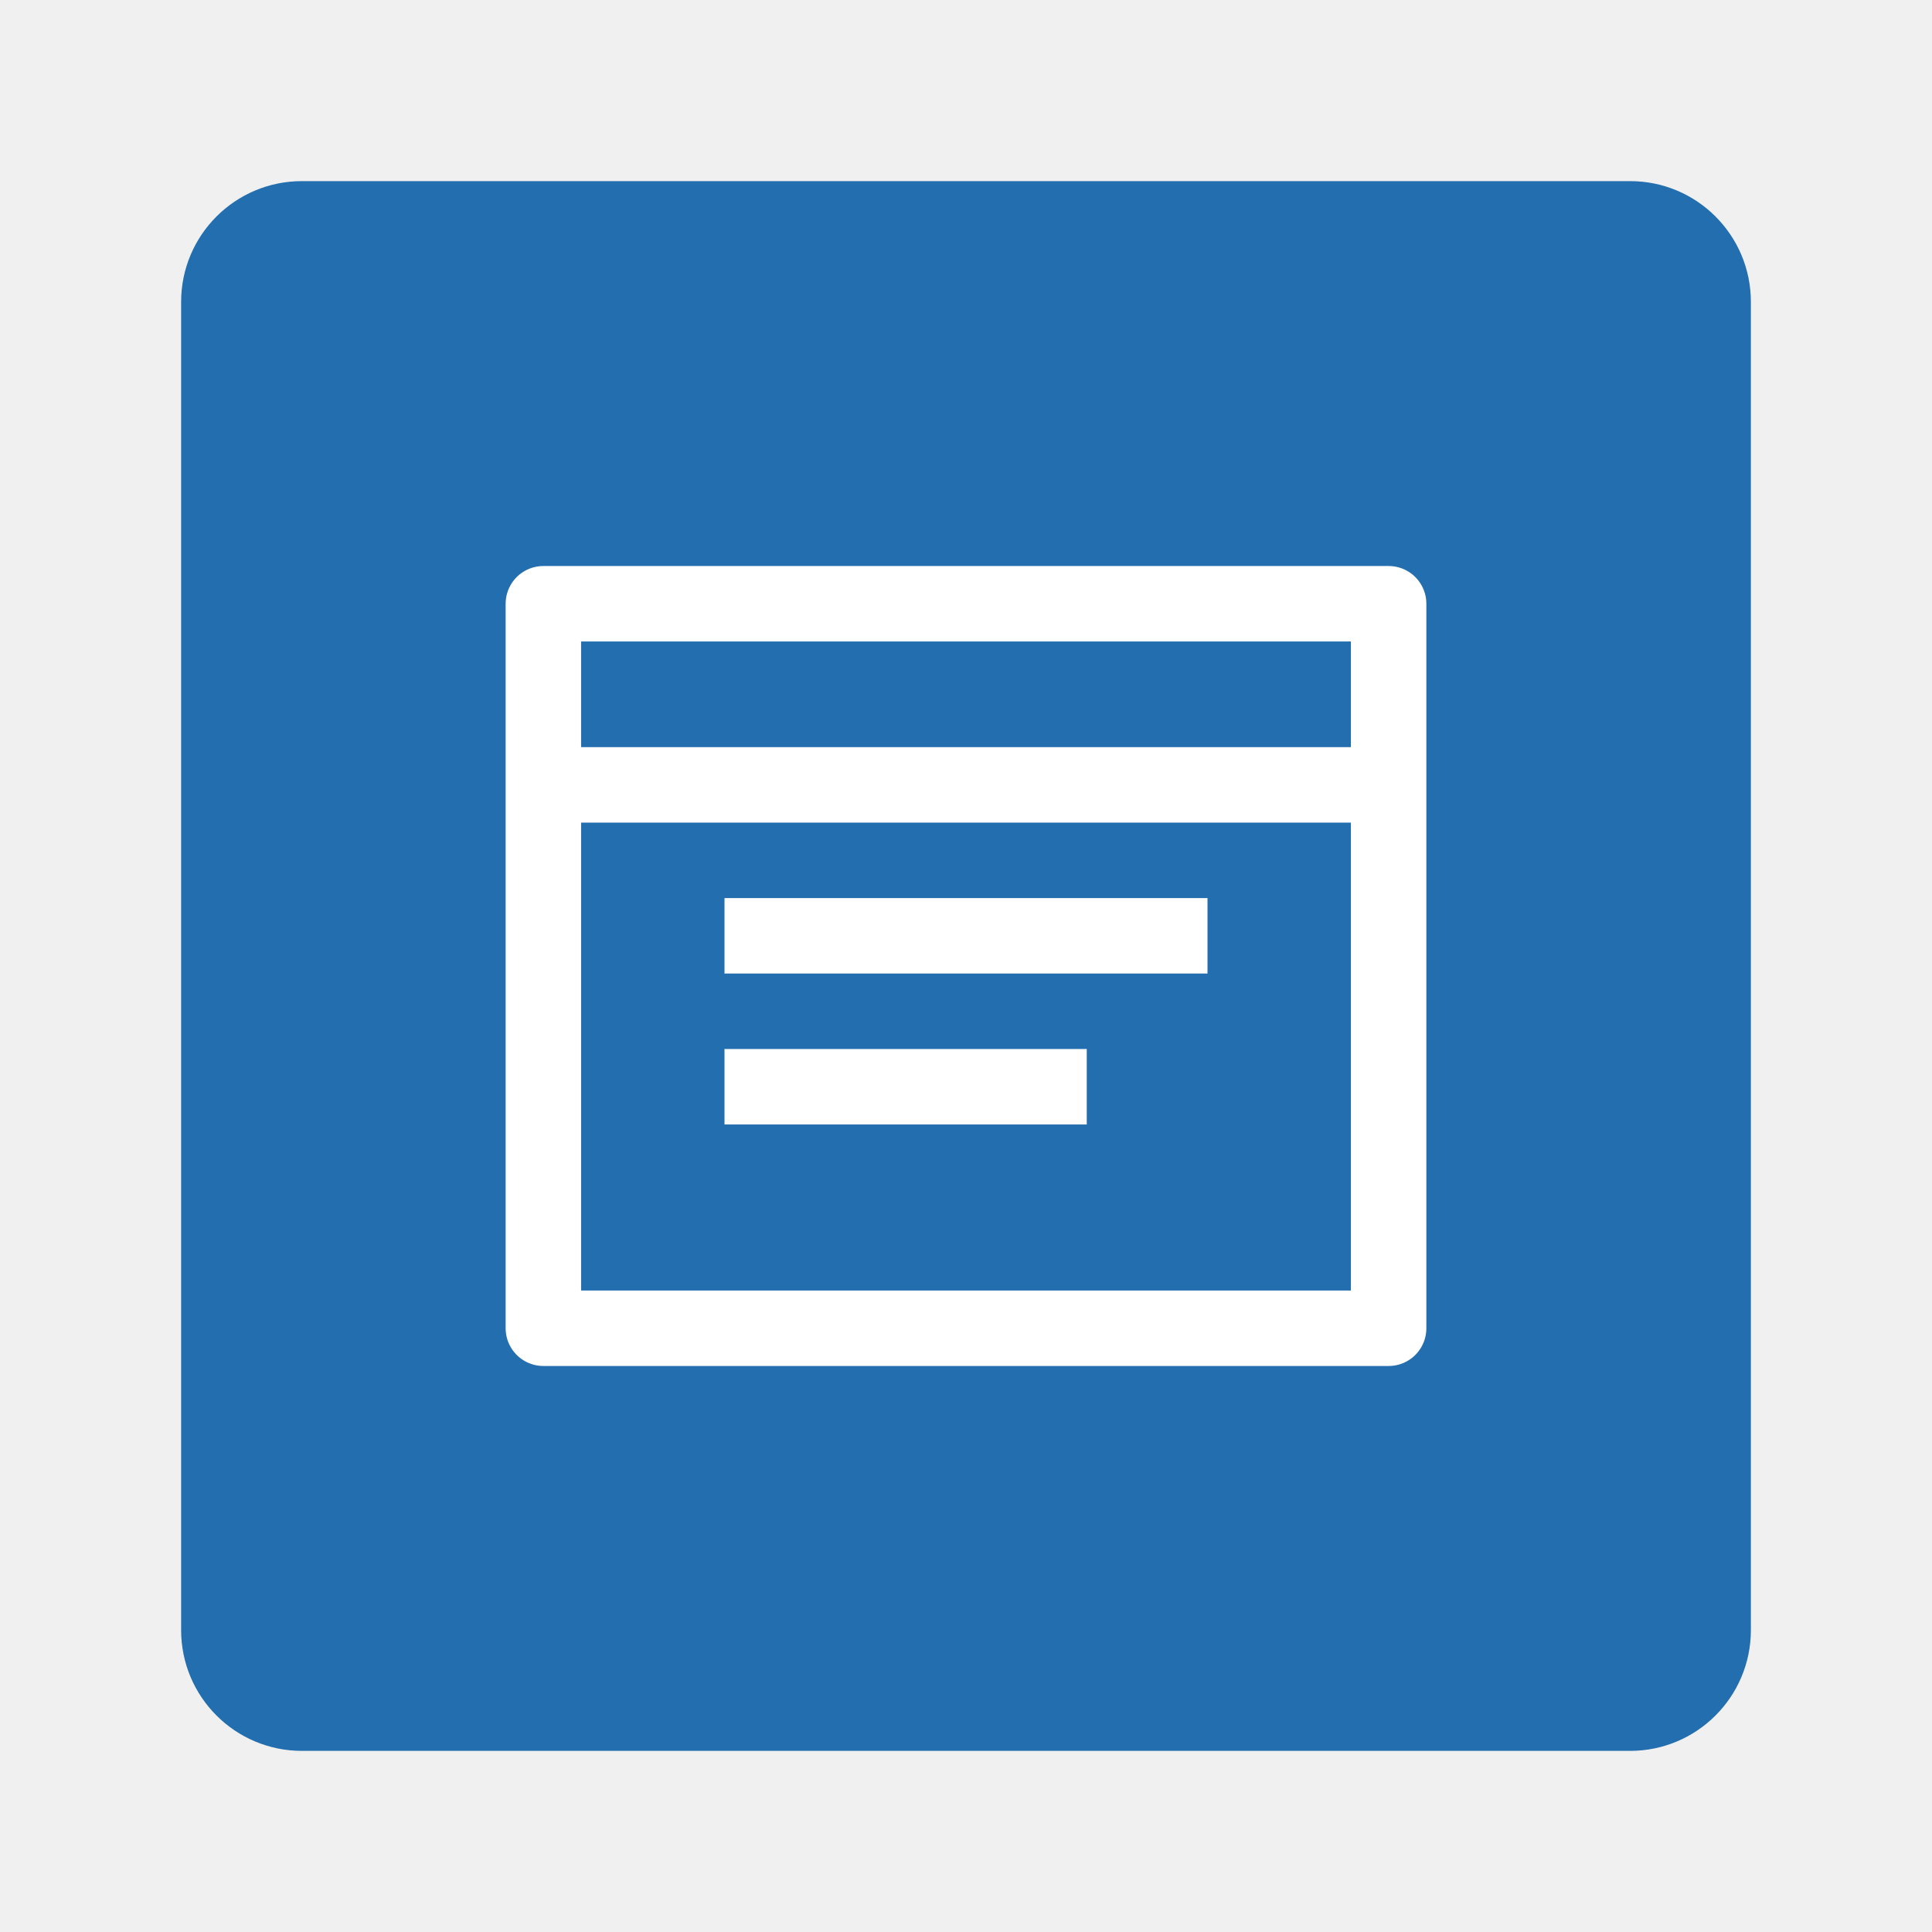
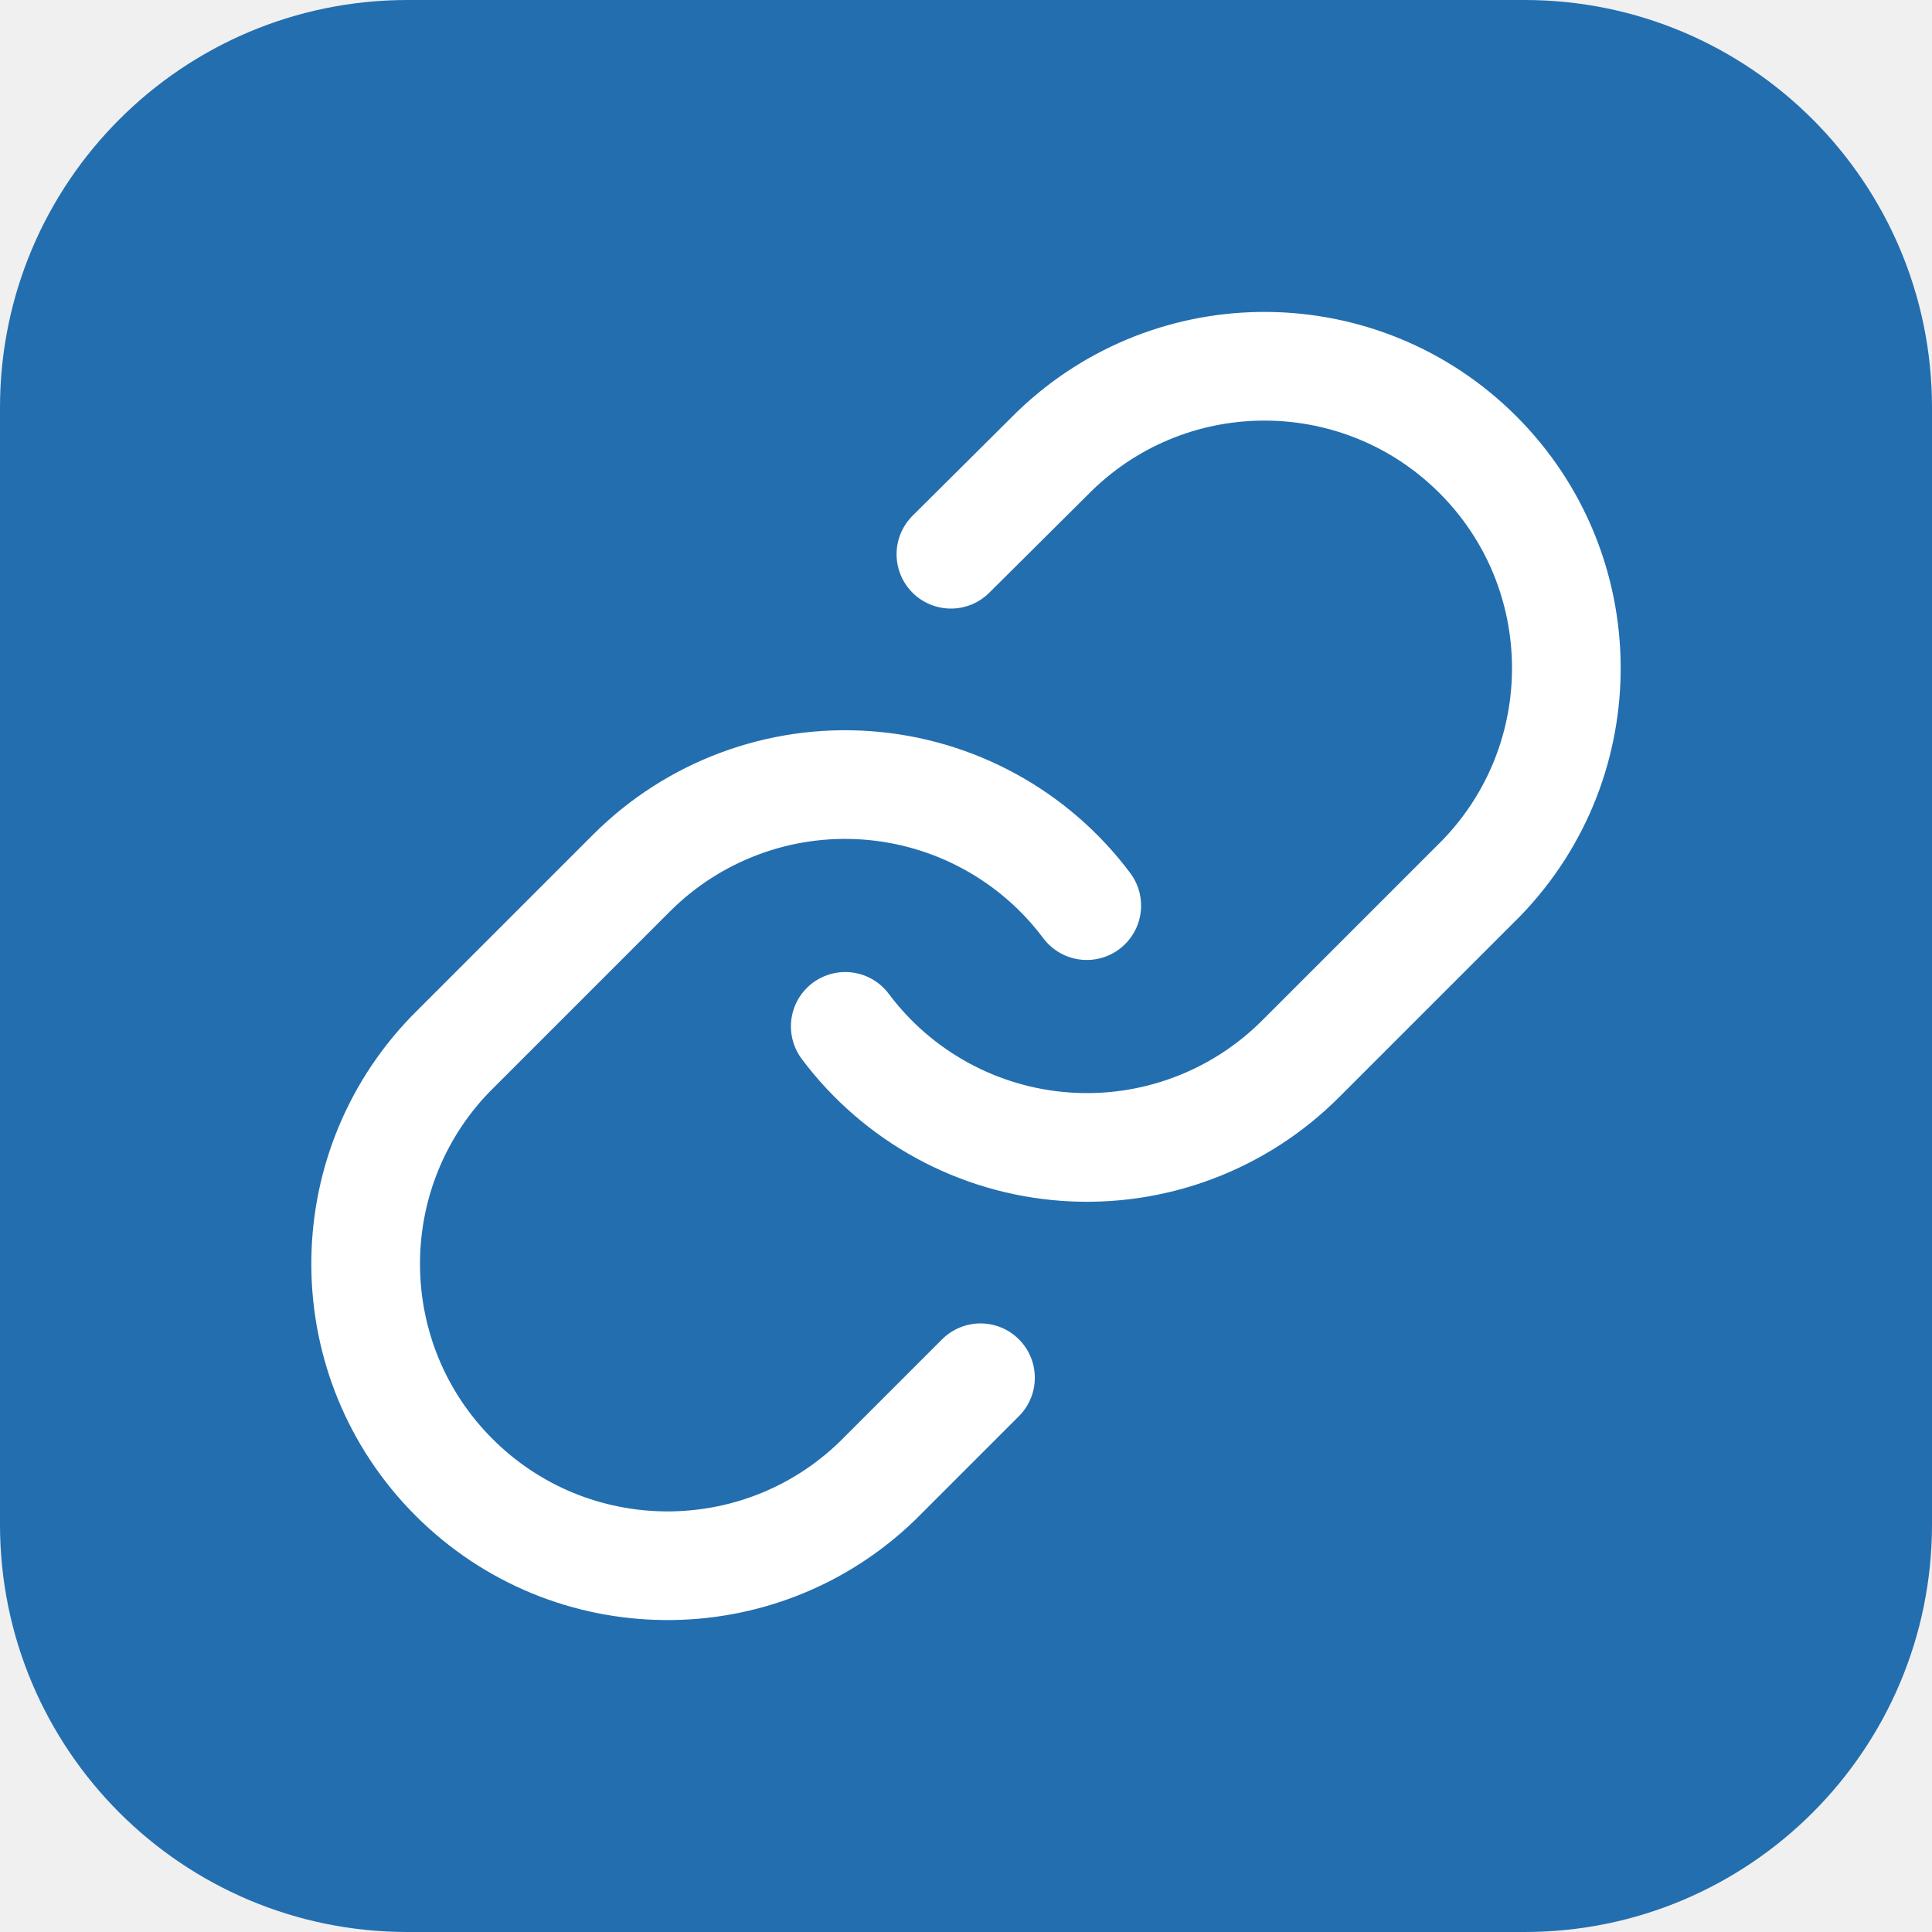
- <svg xmlns="http://www.w3.org/2000/svg" viewBox="0 0 512 512" width="512" height="512">
-   <rect x="48" y="48" width="416" height="416" rx="32" fill="#236eaf" />
-   <path d="M144 160h224v192H144zM144 208h224M192 248h128M192 288h96" fill="none" stroke="#fff" stroke-width="20" stroke-linejoin="round" />
+ <svg xmlns="http://www.w3.org/2000/svg" viewBox="0 0 128 128">
+   <rect width="128" height="128" rx="27" fill="#236eaf" />
+   <g transform="translate(16 16) scale(4)" fill="none" stroke="#fff" stroke-width="1.8" stroke-linecap="round" stroke-linejoin="round">
+     <path d="M10 13a5 5 0 0 0 7.54.54l3-3a5 5 0 0 0-7.07-7.07l-1.72 1.71" />
+     <path d="M14 11a5 5 0 0 0-7.54-.54l-3 3a5 5 0 0 0 7.07 7.07l1.71-1.71" />
+   </g>
</svg>
